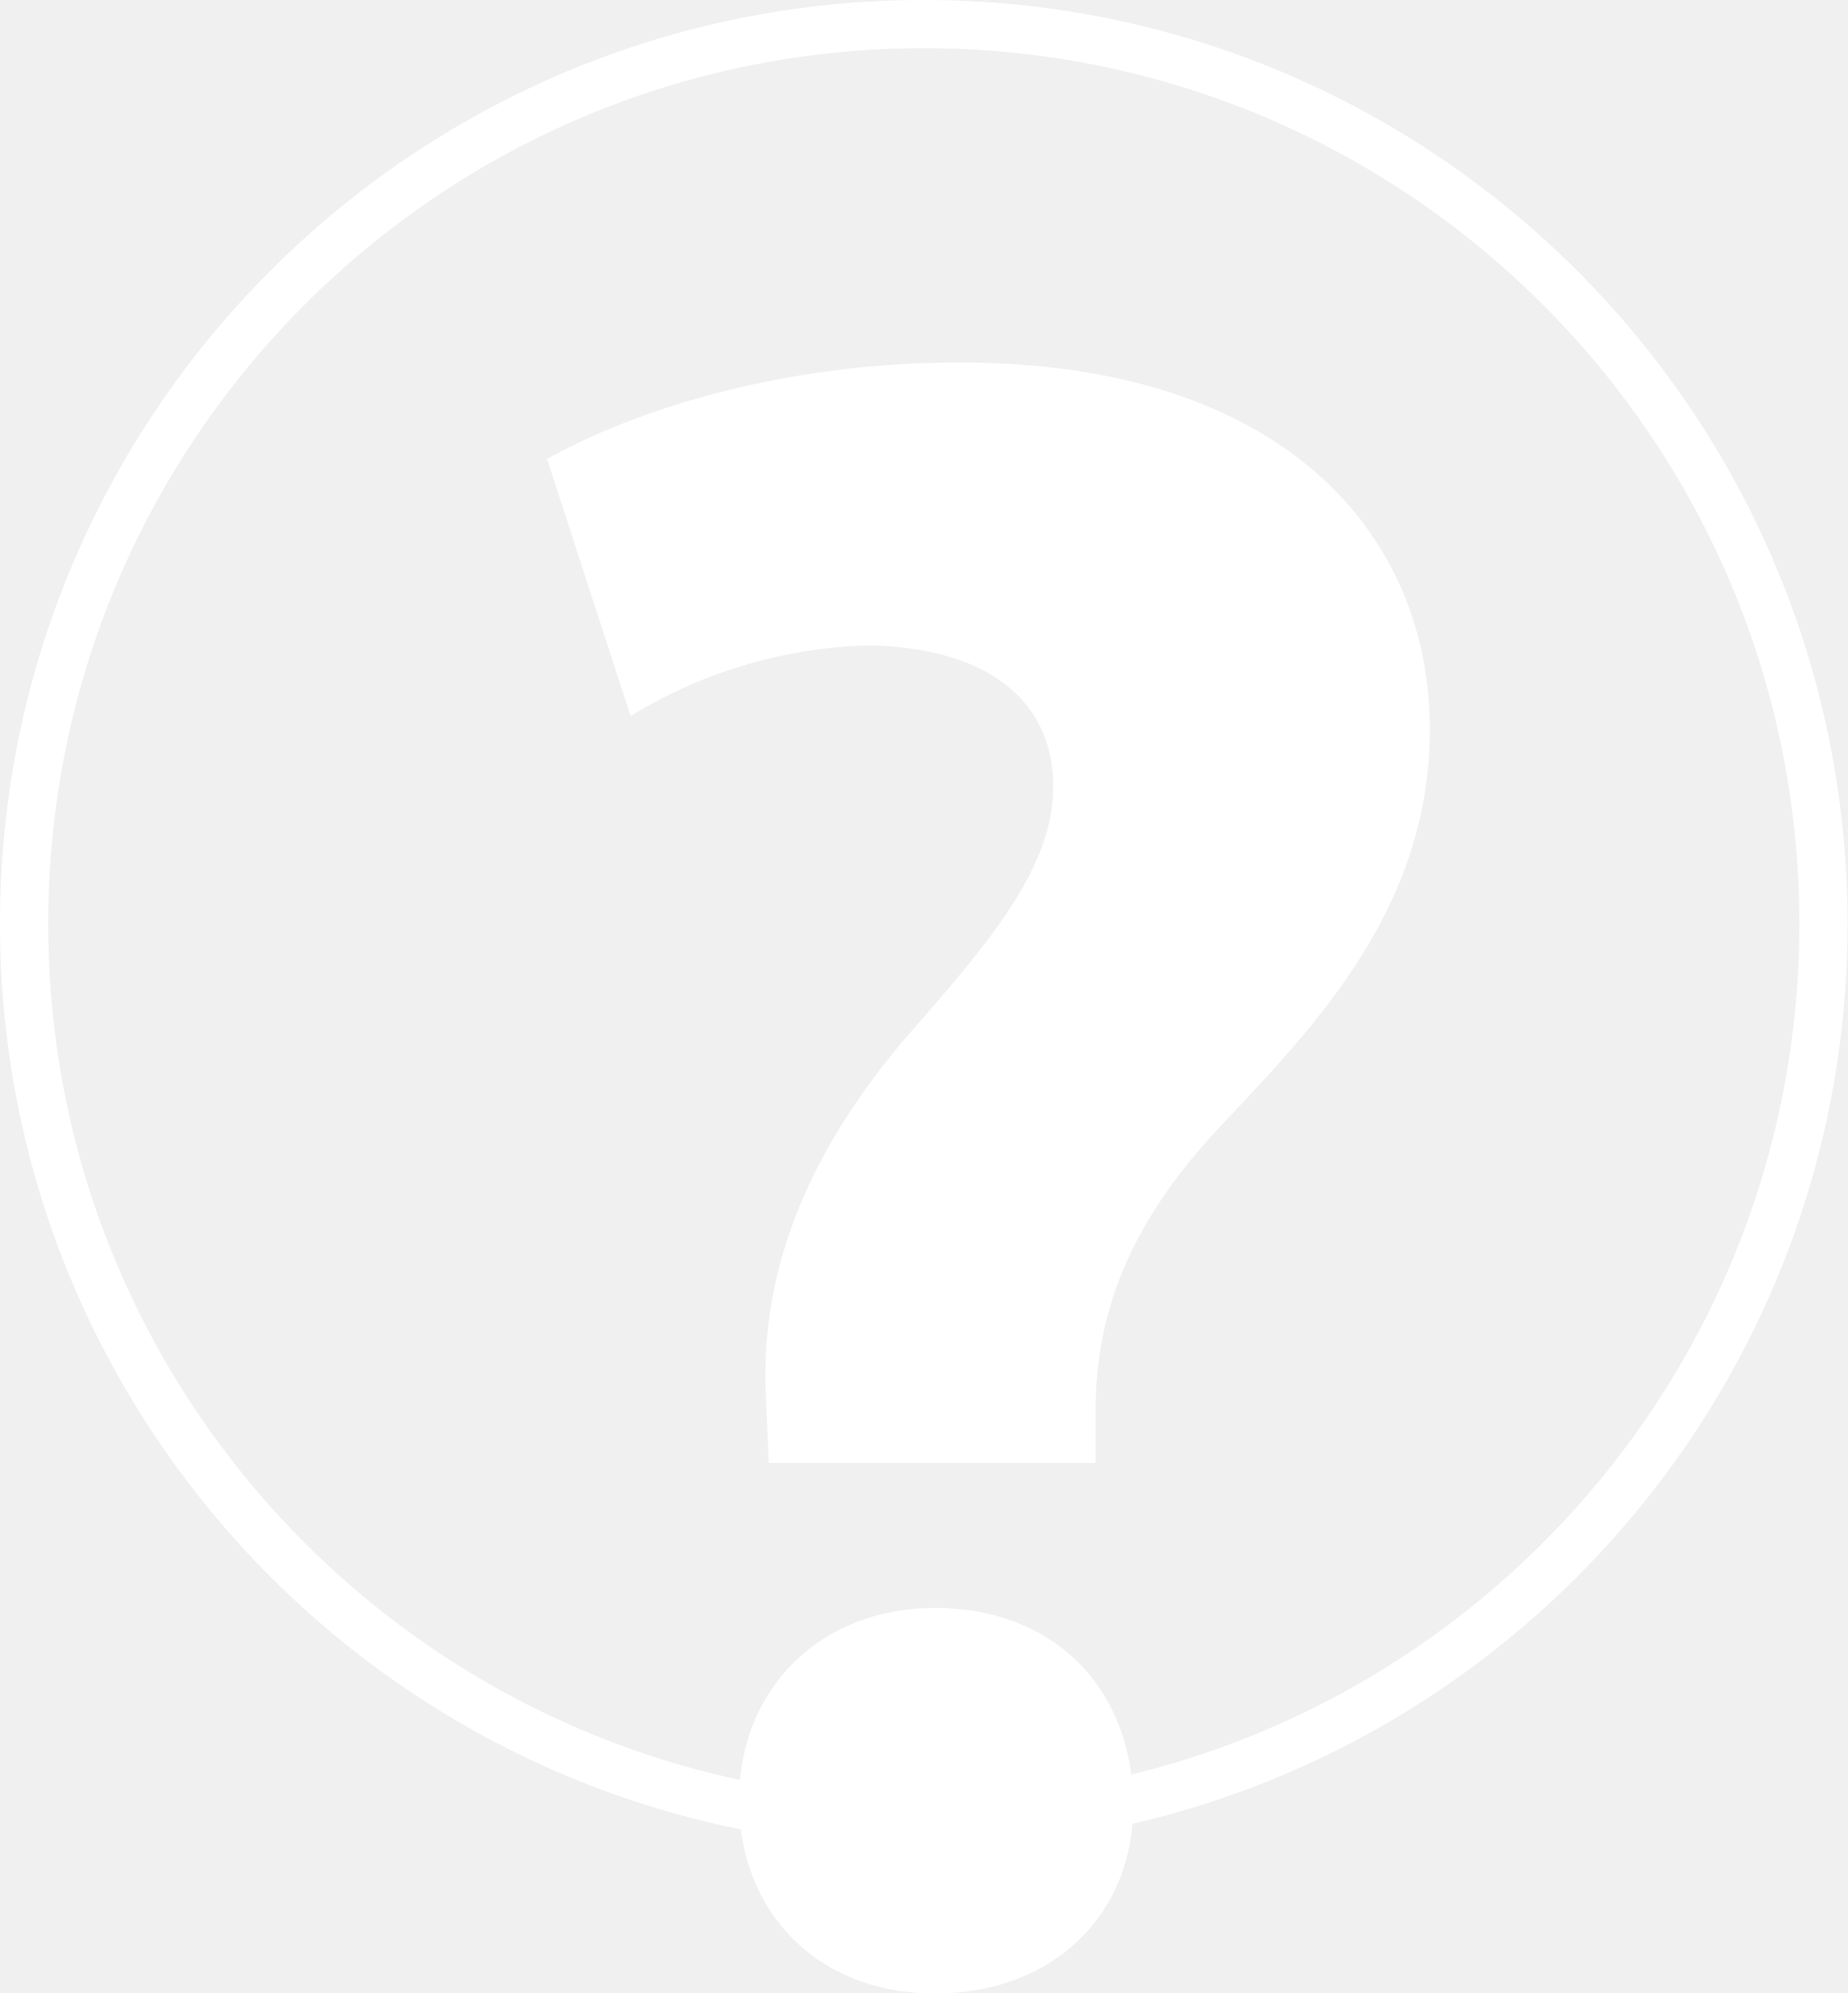
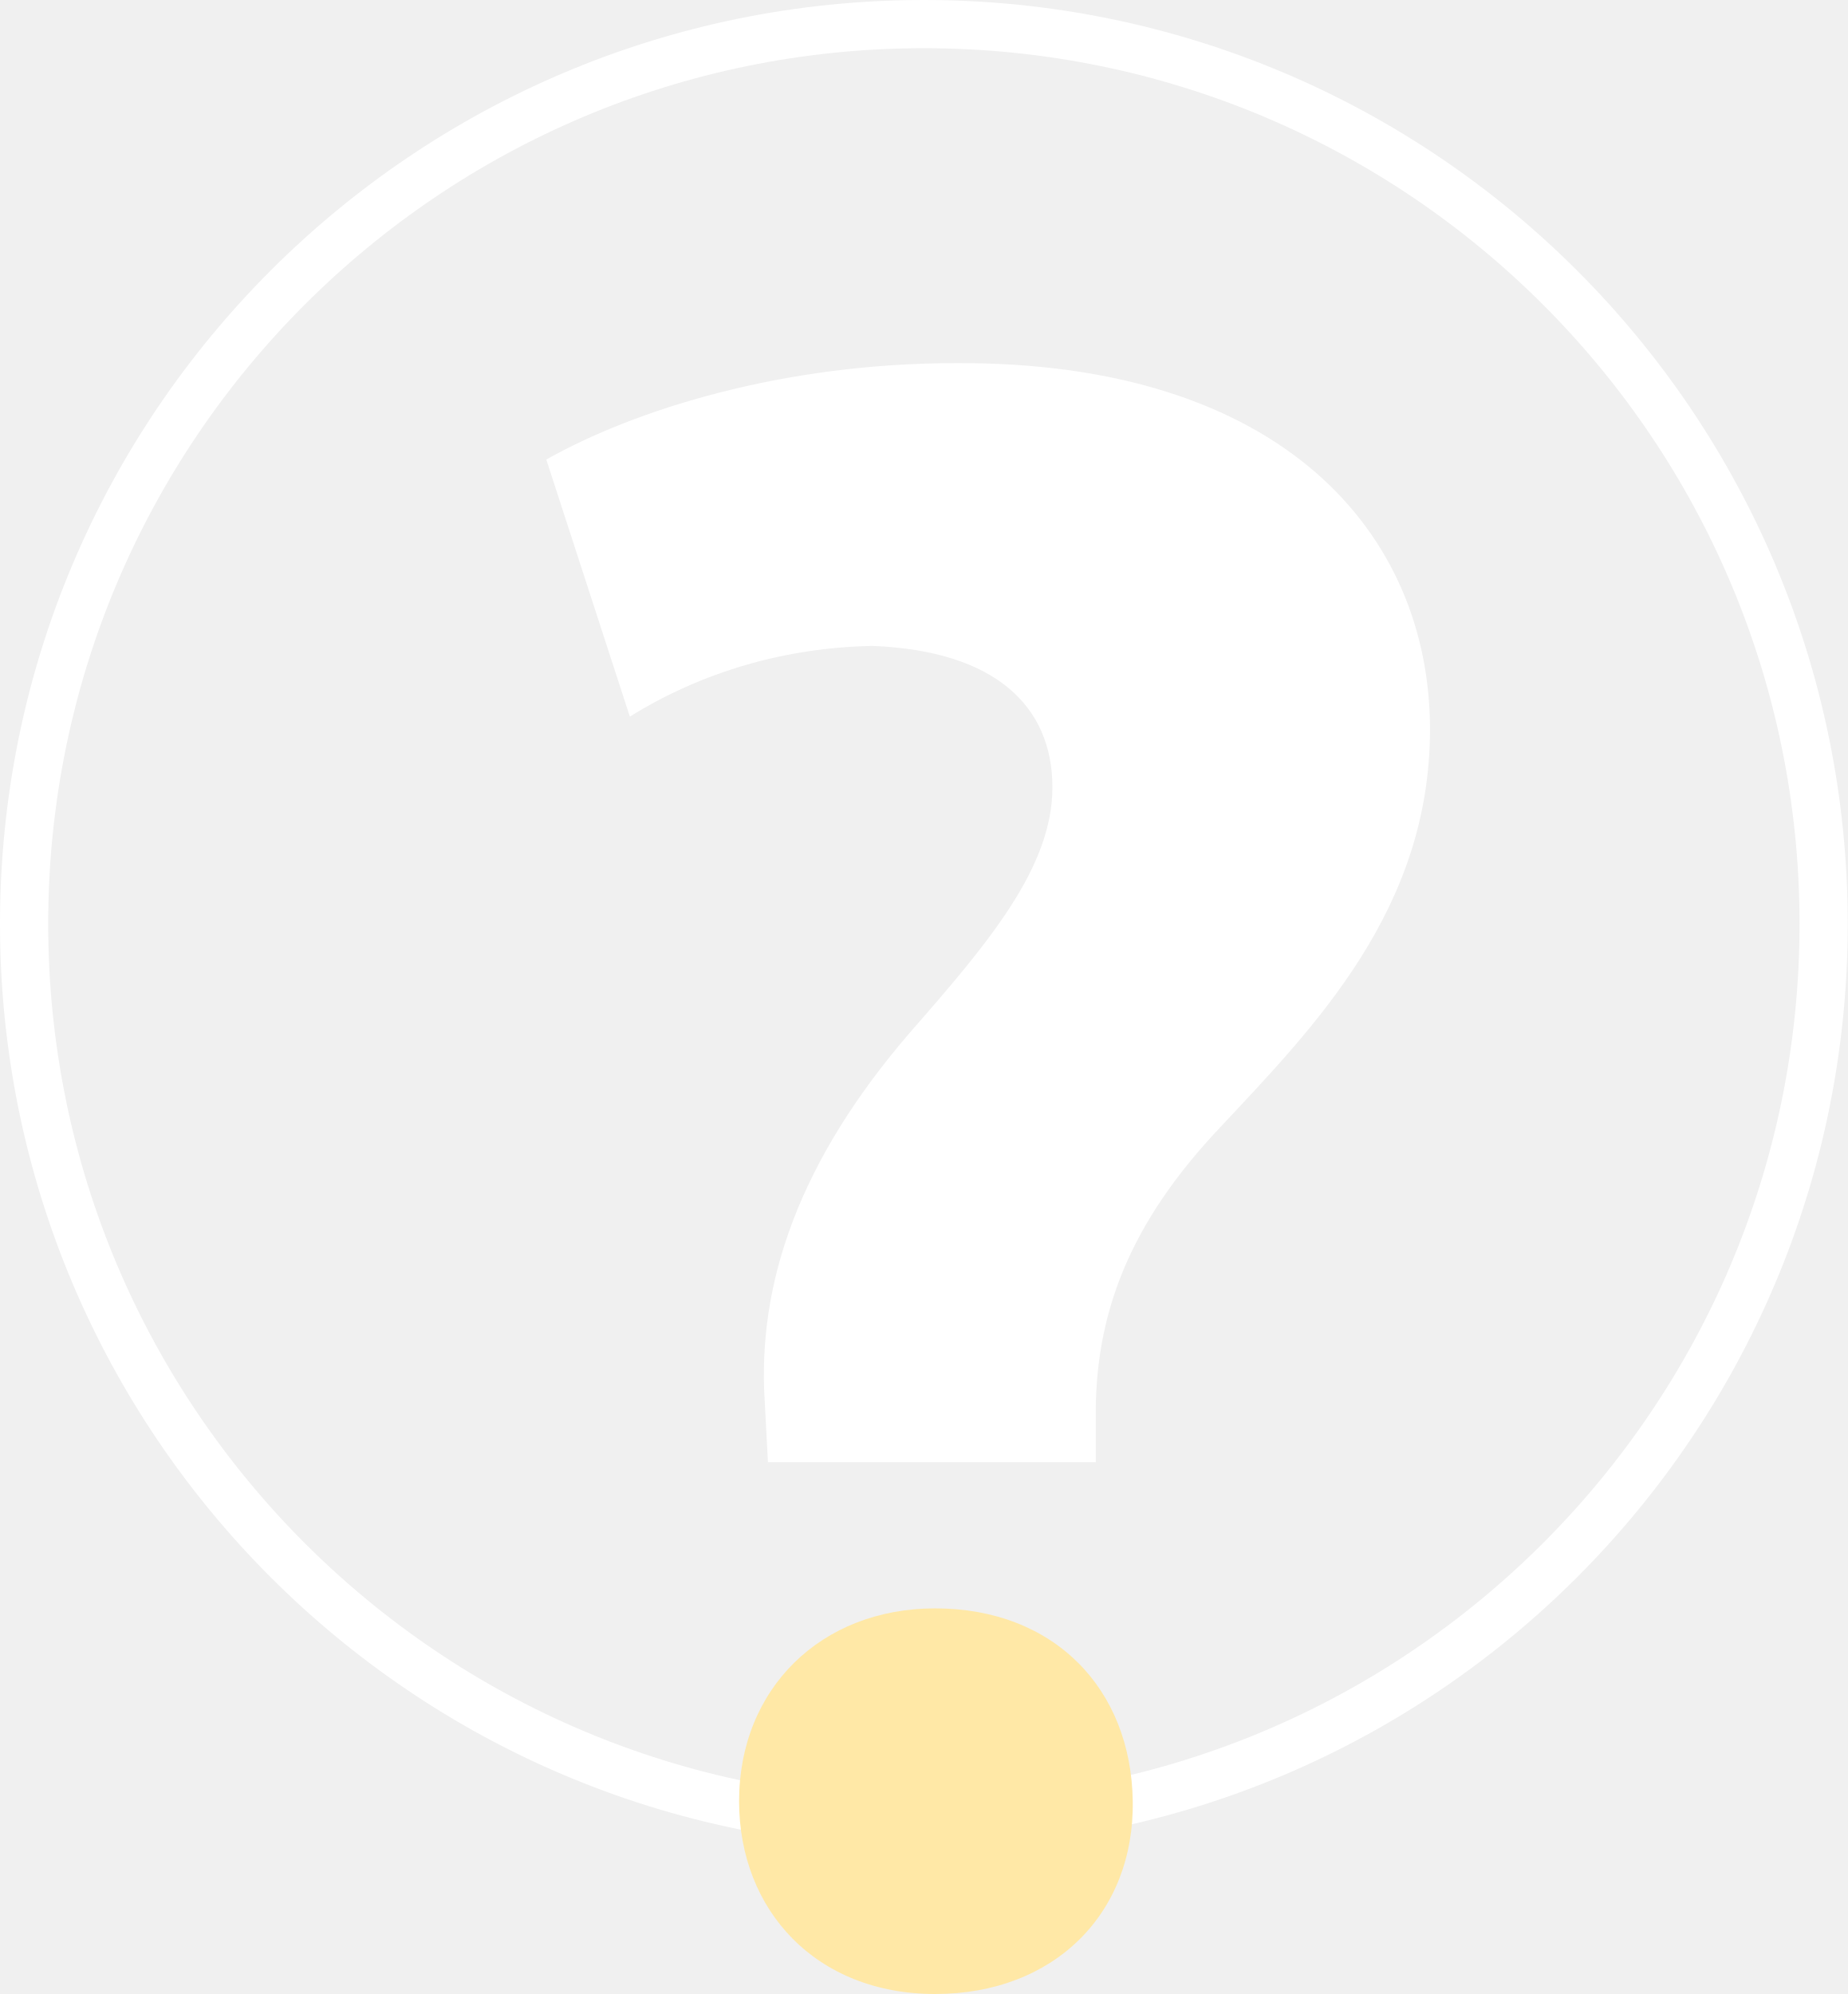
- <svg xmlns="http://www.w3.org/2000/svg" viewBox="0 0 115 124.06">
-   <defs>
-     <style>.cls-1{fill:none;stroke:#fff;stroke-miterlimit:10;stroke-width:3px;}.cls-2{fill:#fff;}</style>
-   </defs>
-   <g id="Layer_2" data-name="Layer 2">
-     <g id="Layer_1-2" data-name="Layer 1">
-       <circle class="cls-1" cx="57.5" cy="57.5" r="56" />
-       <path class="cls-2" d="M47.85,91.06l-.16-3.82c-.45-7.48,2.15-15.12,9-23,4.89-5.57,8.87-10.27,8.87-15.26s-3.52-8.52-11.17-8.81a29.8,29.8,0,0,0-15.14,4.4l-5.2-16c5.51-3.08,14.69-6,25.55-6C79.82,22.5,89,33.22,89,45.4c0,11.16-7.19,18.5-13,24.67-5.66,6-7.95,11.74-7.8,18.35v2.64Z" />
-       <path class="cls-2" d="M46,112.09c0-7,5.08-12,12.2-12,7.41,0,12.2,5,12.34,12s-4.93,12-12.34,12S46,118.93,46,112.09Z" />
+ <svg xmlns="http://www.w3.org/2000/svg" version="1.1" id="Layer_1" x="0px" y="0px" viewBox="0 0 115 124.1" style="enable-background:new 0 0 115 124.1;" xml:space="preserve">
+   <style type="text/css">
+ 	.st0{fill:none;stroke:#FFFFFF;stroke-width:3;stroke-miterlimit:10;}
+ 	.st1{fill:#FFFFFF;}
+ 	.st2{fill:#FFE8A6;}
+ </style>
+   <g>
+     <g id="Layer_1-2">
+       <circle class="st0" cx="57.5" cy="57.5" r="56" />
+       <path class="st1" d="M47.8,91.1l-0.2-3.8c-0.5-7.5,2.2-15.1,9-23c4.9-5.6,8.9-10.3,8.9-15.3s-3.5-8.5-11.2-8.8    c-5.4,0.1-10.6,1.6-15.1,4.4l-5.2-16c5.5-3.1,14.7-6,25.5-6C79.8,22.5,89,33.2,89,45.4c0,11.2-7.2,18.5-13,24.7    c-5.7,6-7.9,11.7-7.8,18.3v2.6H47.8z" />
+       <path class="st2" d="M46,112.1c0-7,5.1-12,12.2-12c7.4,0,12.2,5,12.3,12s-4.9,12-12.3,12S46,118.9,46,112.1z" />
    </g>
  </g>
</svg>
